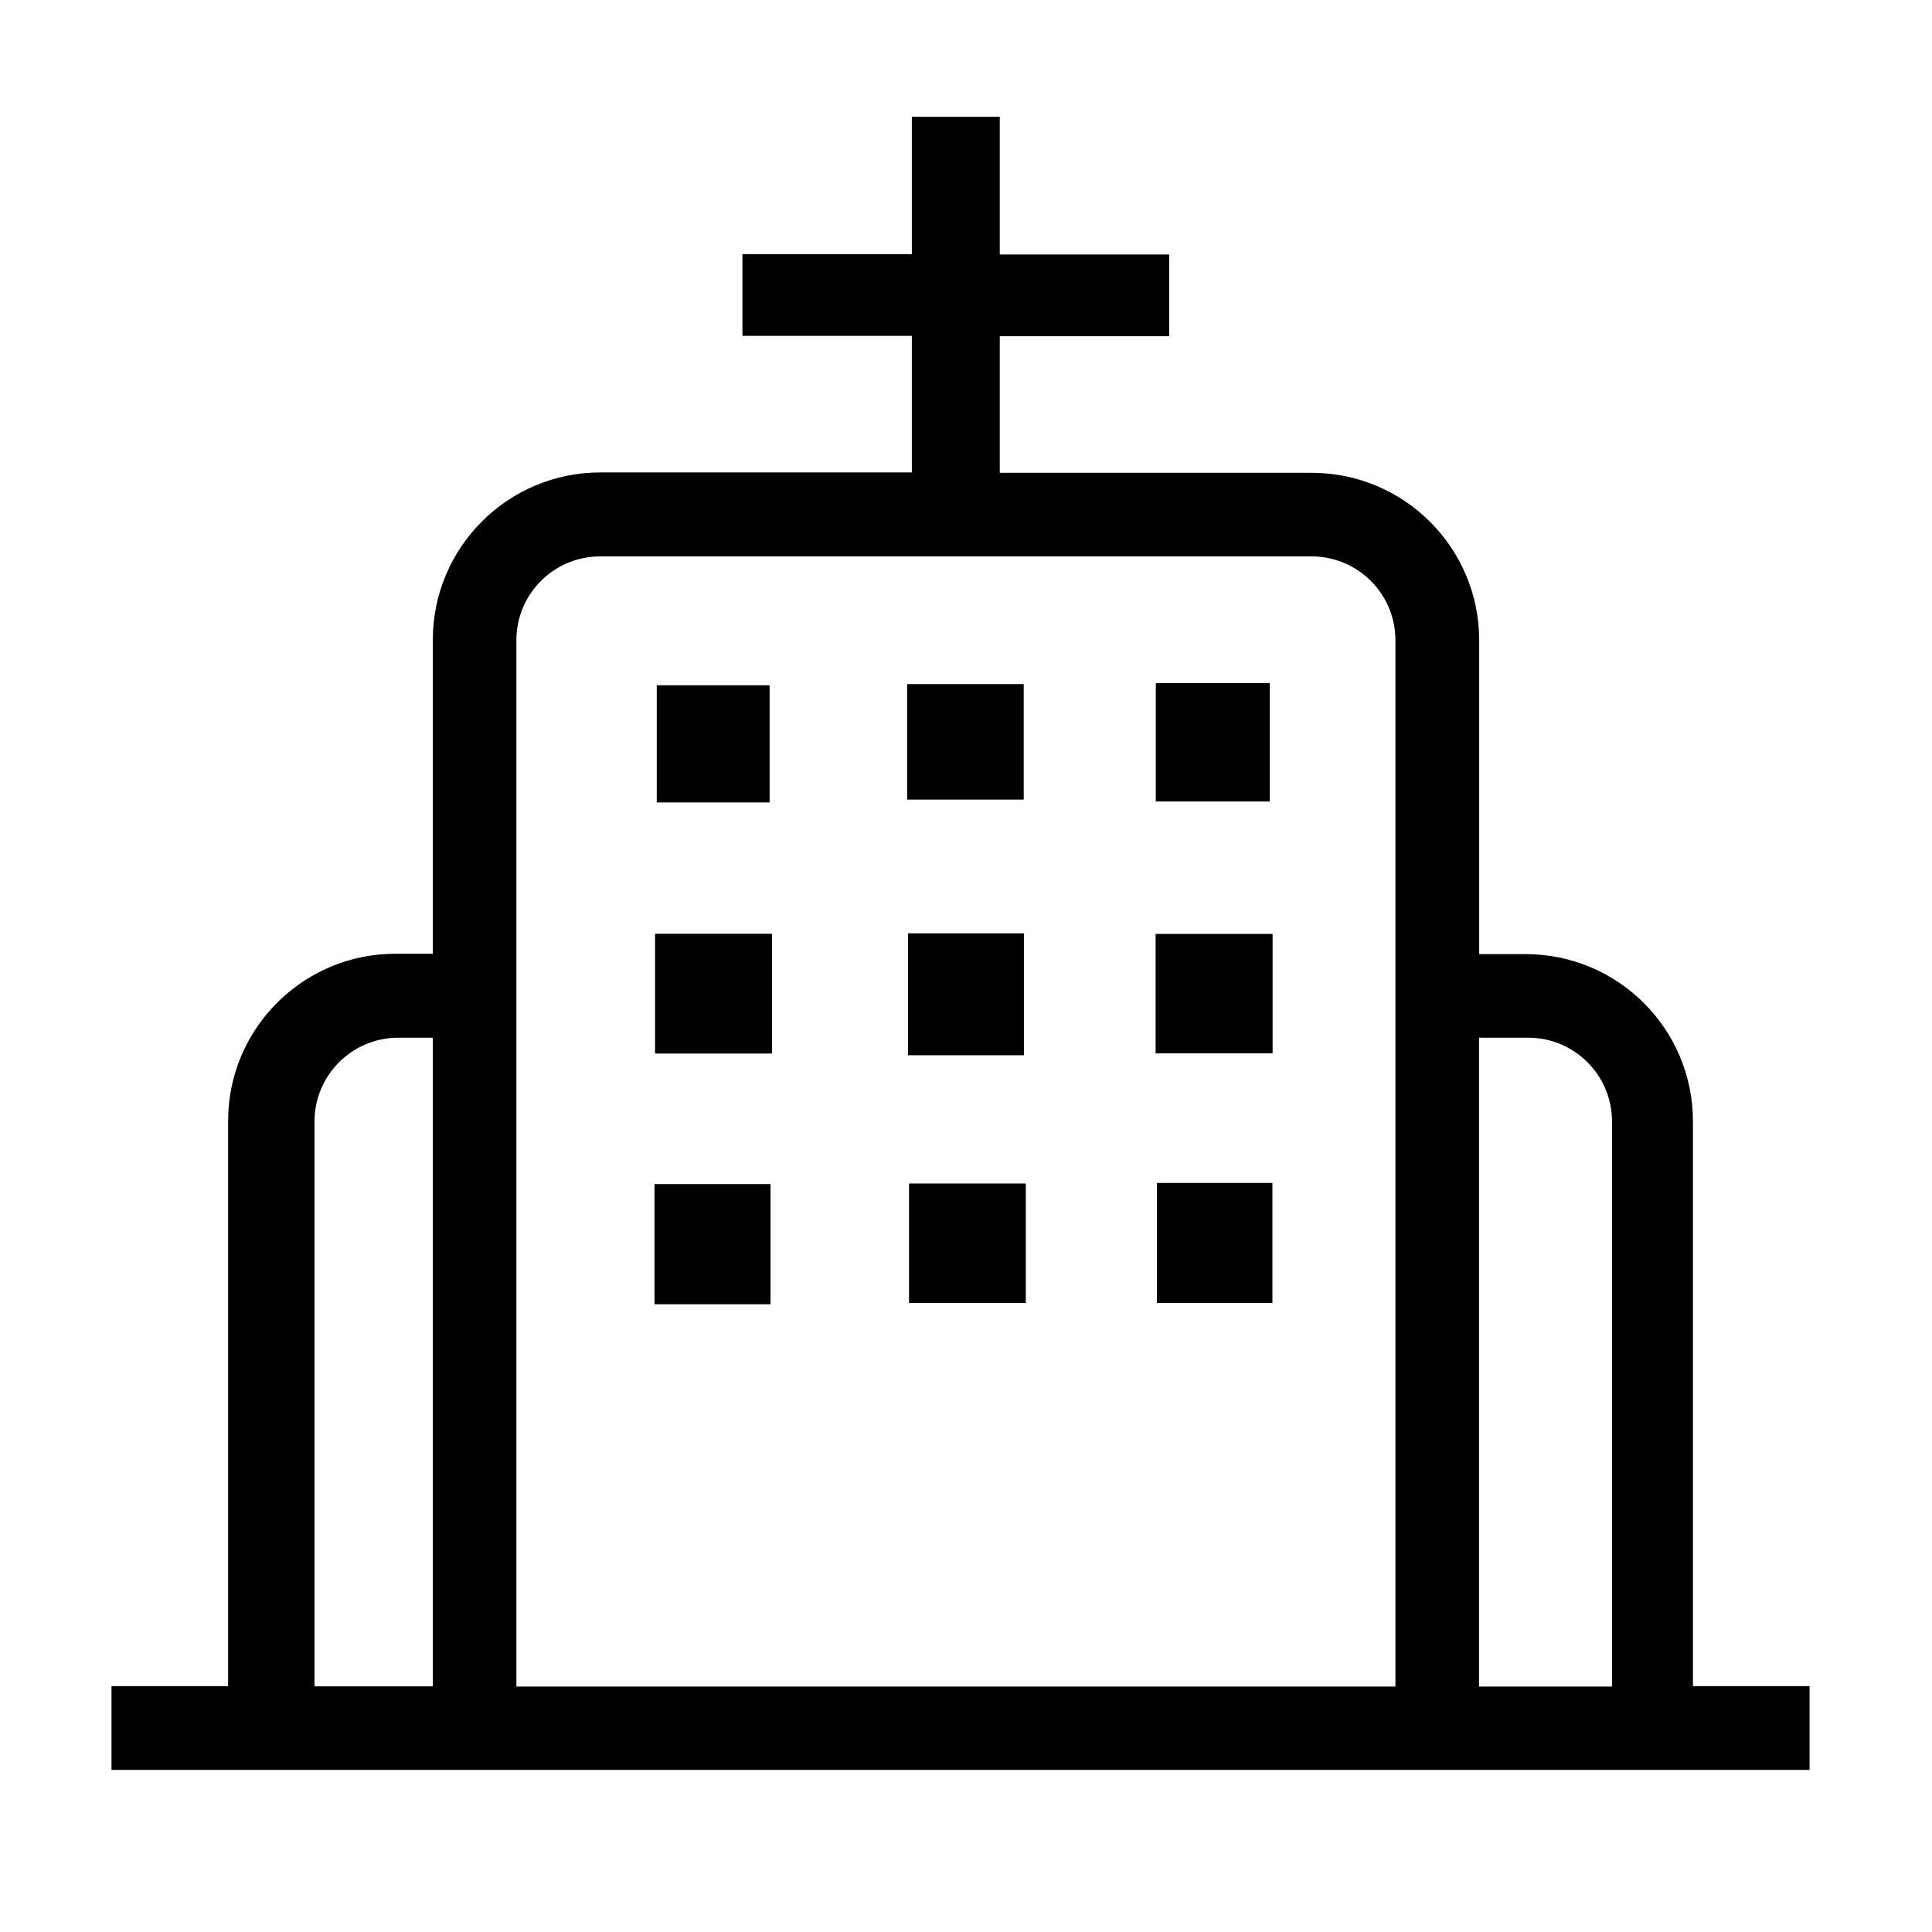
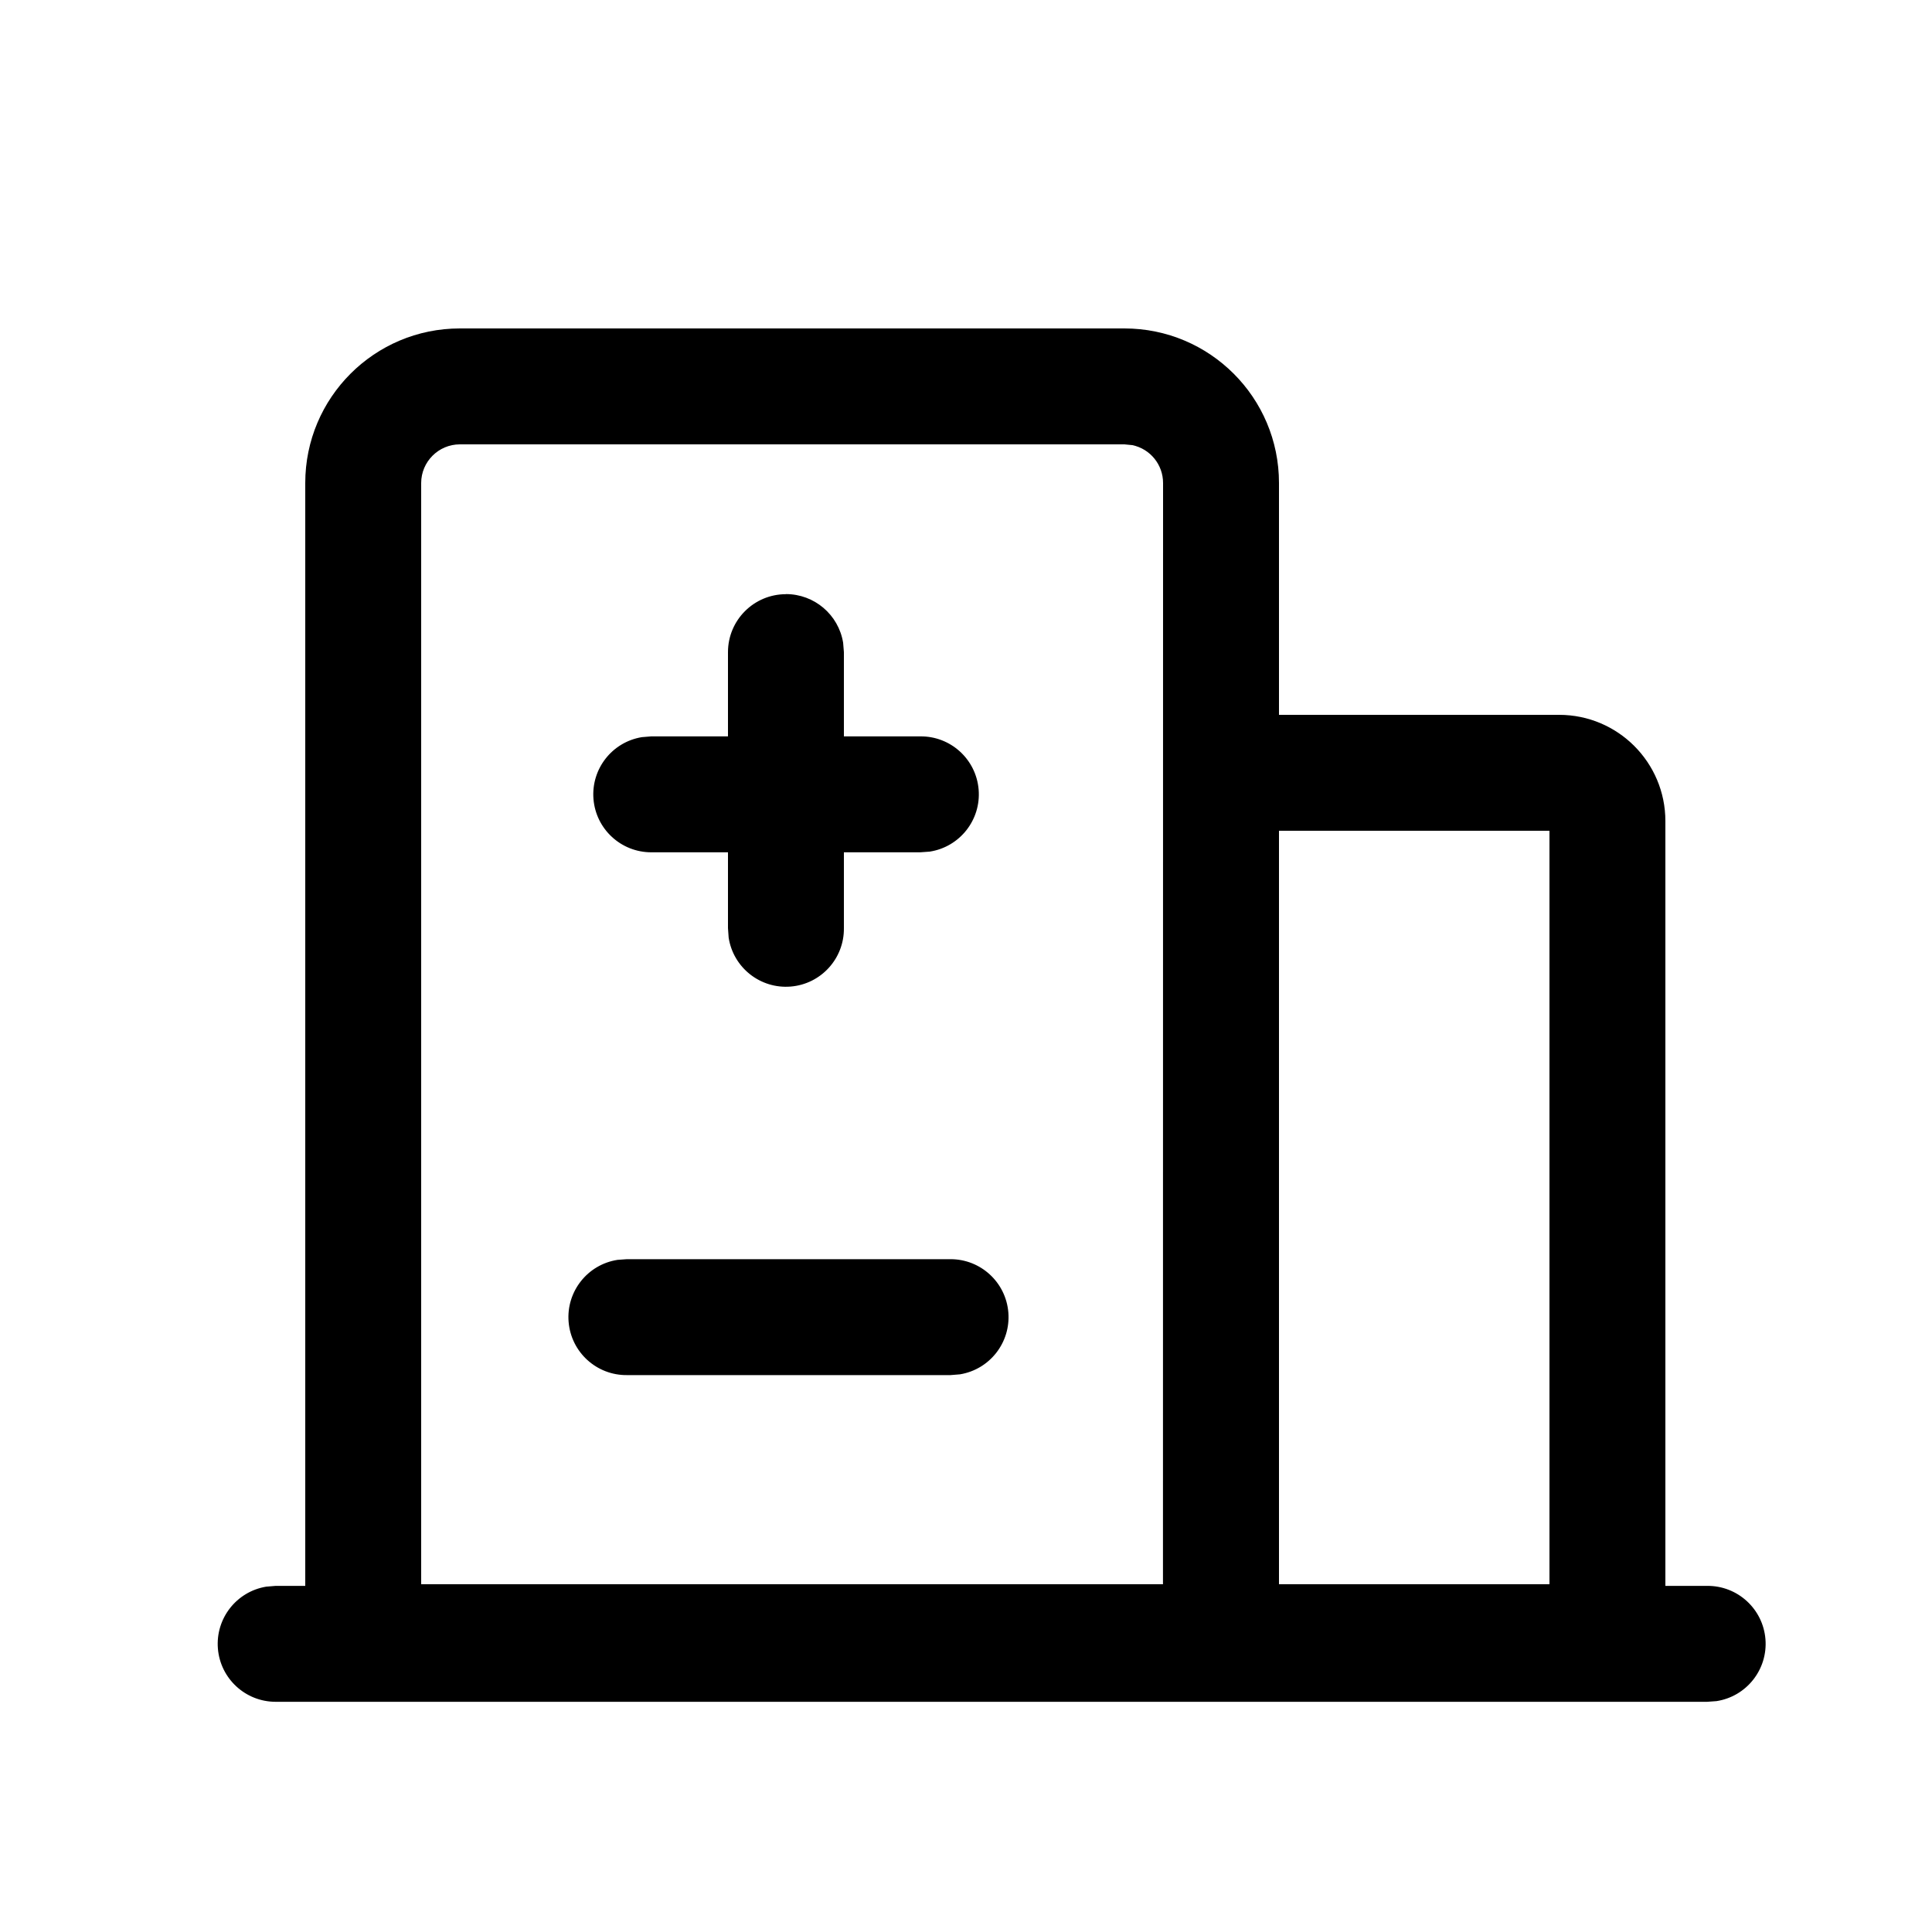
- <svg xmlns="http://www.w3.org/2000/svg" class="icon" viewBox="0 0 1024 1024" width="200" height="200">
-   <defs>
-     <style>@font-face{font-family:element-icons;src:url(chrome-extension://moombeodfomdpjnpocobemoiaemednkg/fonts/element-icons.woff) format("woff"),url("chrome-extension://moombeodfomdpjnpocobemoiaemednkg/fonts/element-icons.ttf ") format("truetype")}@font-face{font-family:feedback-iconfont;src:url(//at.alicdn.com/t/font_1031158_u69w8yhxdu.woff2?t=1630033759944) format("woff2"),url(//at.alicdn.com/t/font_1031158_u69w8yhxdu.woff?t=1630033759944) format("woff"),url(//at.alicdn.com/t/font_1031158_u69w8yhxdu.ttf?t=1630033759944) format("truetype")}</style>
-   </defs>
-   <path d="M481.3 494.7h61.4v64.6h-61.4zm.5 132.6h61.9v63.3h-61.9zm-1-264.7h61.8v61.2h-61.8zm-132.7.6h59.8v62.1h-59.8zm264.5-1.1H673v62.7h-60.4zM347.2 494.9h62v63.5h-62zm265.3.1h62v63.3h-62zM346.9 627.6h61.5v63.7h-61.5zm266.3-.6h61.2v63.6h-61.2z" />
-   <path d="M897.3 893.9V594.4c0-49-39.7-88.7-88.7-88.7H784V339.4c0-49.1-39.8-88.8-88.8-88.8H529.9v-72.4h89.8v-43.3h-89.8v-73h-46.6v72.8h-89.8V178h89.8v72.4H318.2c-49.1 0-88.8 39.8-88.8 88.8v166.3h-19.8c-49 0-88.7 39.7-88.7 88.7v299.5H59.1v44.4h900v-44.4h-61.8zm-730.6 0V594.4c0-24.5 19.9-44.4 44.4-44.4h18.3v343.8h-62.7zm107 0V339.3c0-24.5 19.9-44.4 44.4-44.4h377.1c24.5 0 44.4 19.9 44.4 44.4v554.6H273.7zm580.7 0h-70.5V550H810c24.5 0 44.4 19.9 44.4 44.4v299.5z" />
+ <svg xmlns="http://www.w3.org/2000/svg" width="20" height="20">
+   <g>
+     <path d="M11.64 3.4H4.76A1.6 1.6 0 0 0 3.16 5v12.6h10.08V5a1.6 1.6 0 0 0-1.6-1.6zm0 1.2l.082.008A.4.4 0 0 1 12.04 5l-.001 11.4H4.36V5c0-.22.18-.4.4-.4h6.88z" />
+     <path d="M12.04 7.4v10.2h5.2V8.5a1.1 1.1 0 0 0-1.1-1.1h-4.1zm4 1.2v7.8h-2.8V8.6h2.8z" />
+     <path d="M17.672 16.417a.6.6 0 0 1 .097 1.193l-.097.007H2.853a.6.6 0 0 1-.097-1.192l.097-.008h14.819zM9.84 13.035a.6.6 0 0 1 .098 1.192l-.098.008H6.49a.6.6 0 0 1-.097-1.193l.097-.007H9.84zM9.526 7.623a.6.6 0 0 1 .098 1.193l-.098.007H6.741a.6.6 0 0 1-.097-1.192l.097-.008h2.785z" />
+     <path d="M8.136 6.15a.6.6 0 0 1 .592.503l.008.098v2.857a.6.6 0 0 1-1.193.098l-.007-.098V6.751a.6.6 0 0 1 .6-.6z" />
+   </g>
</svg>
